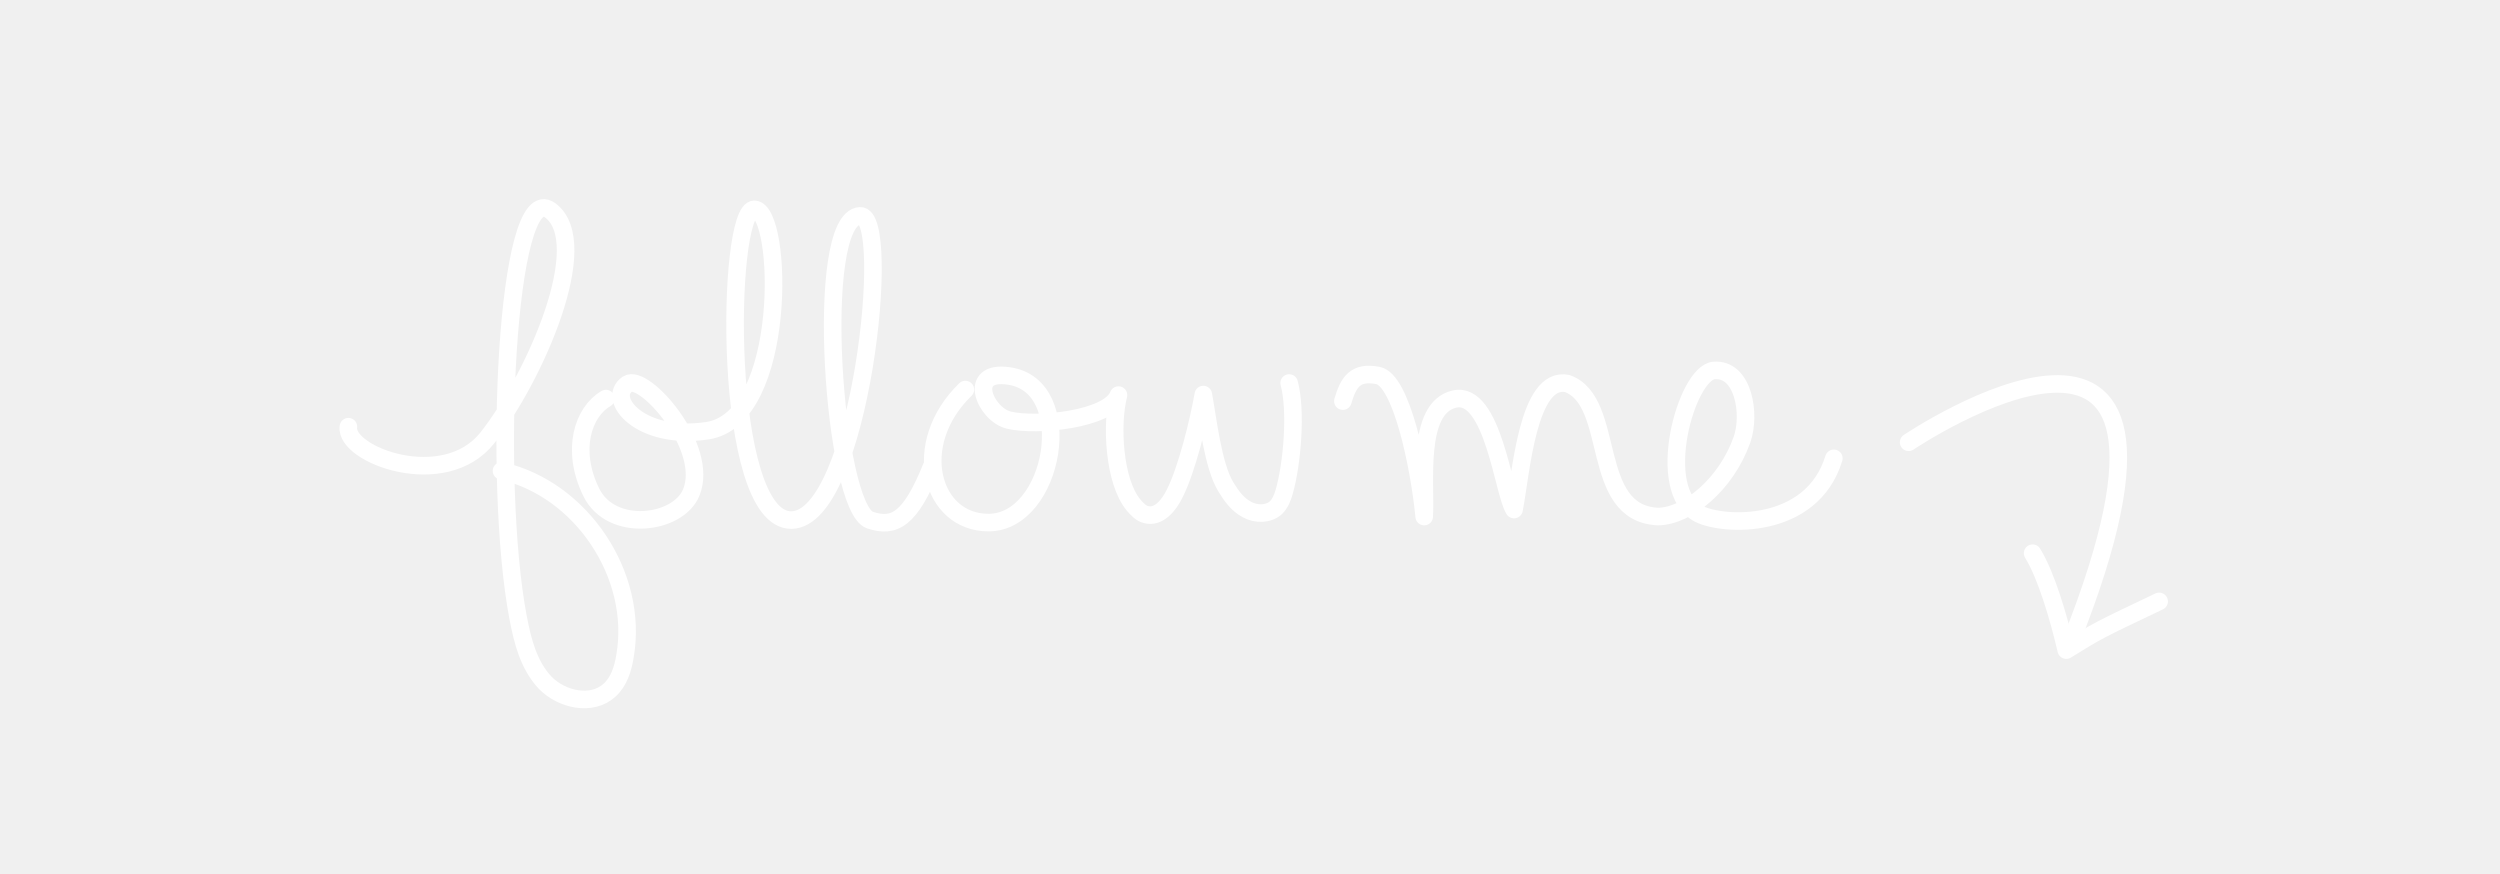
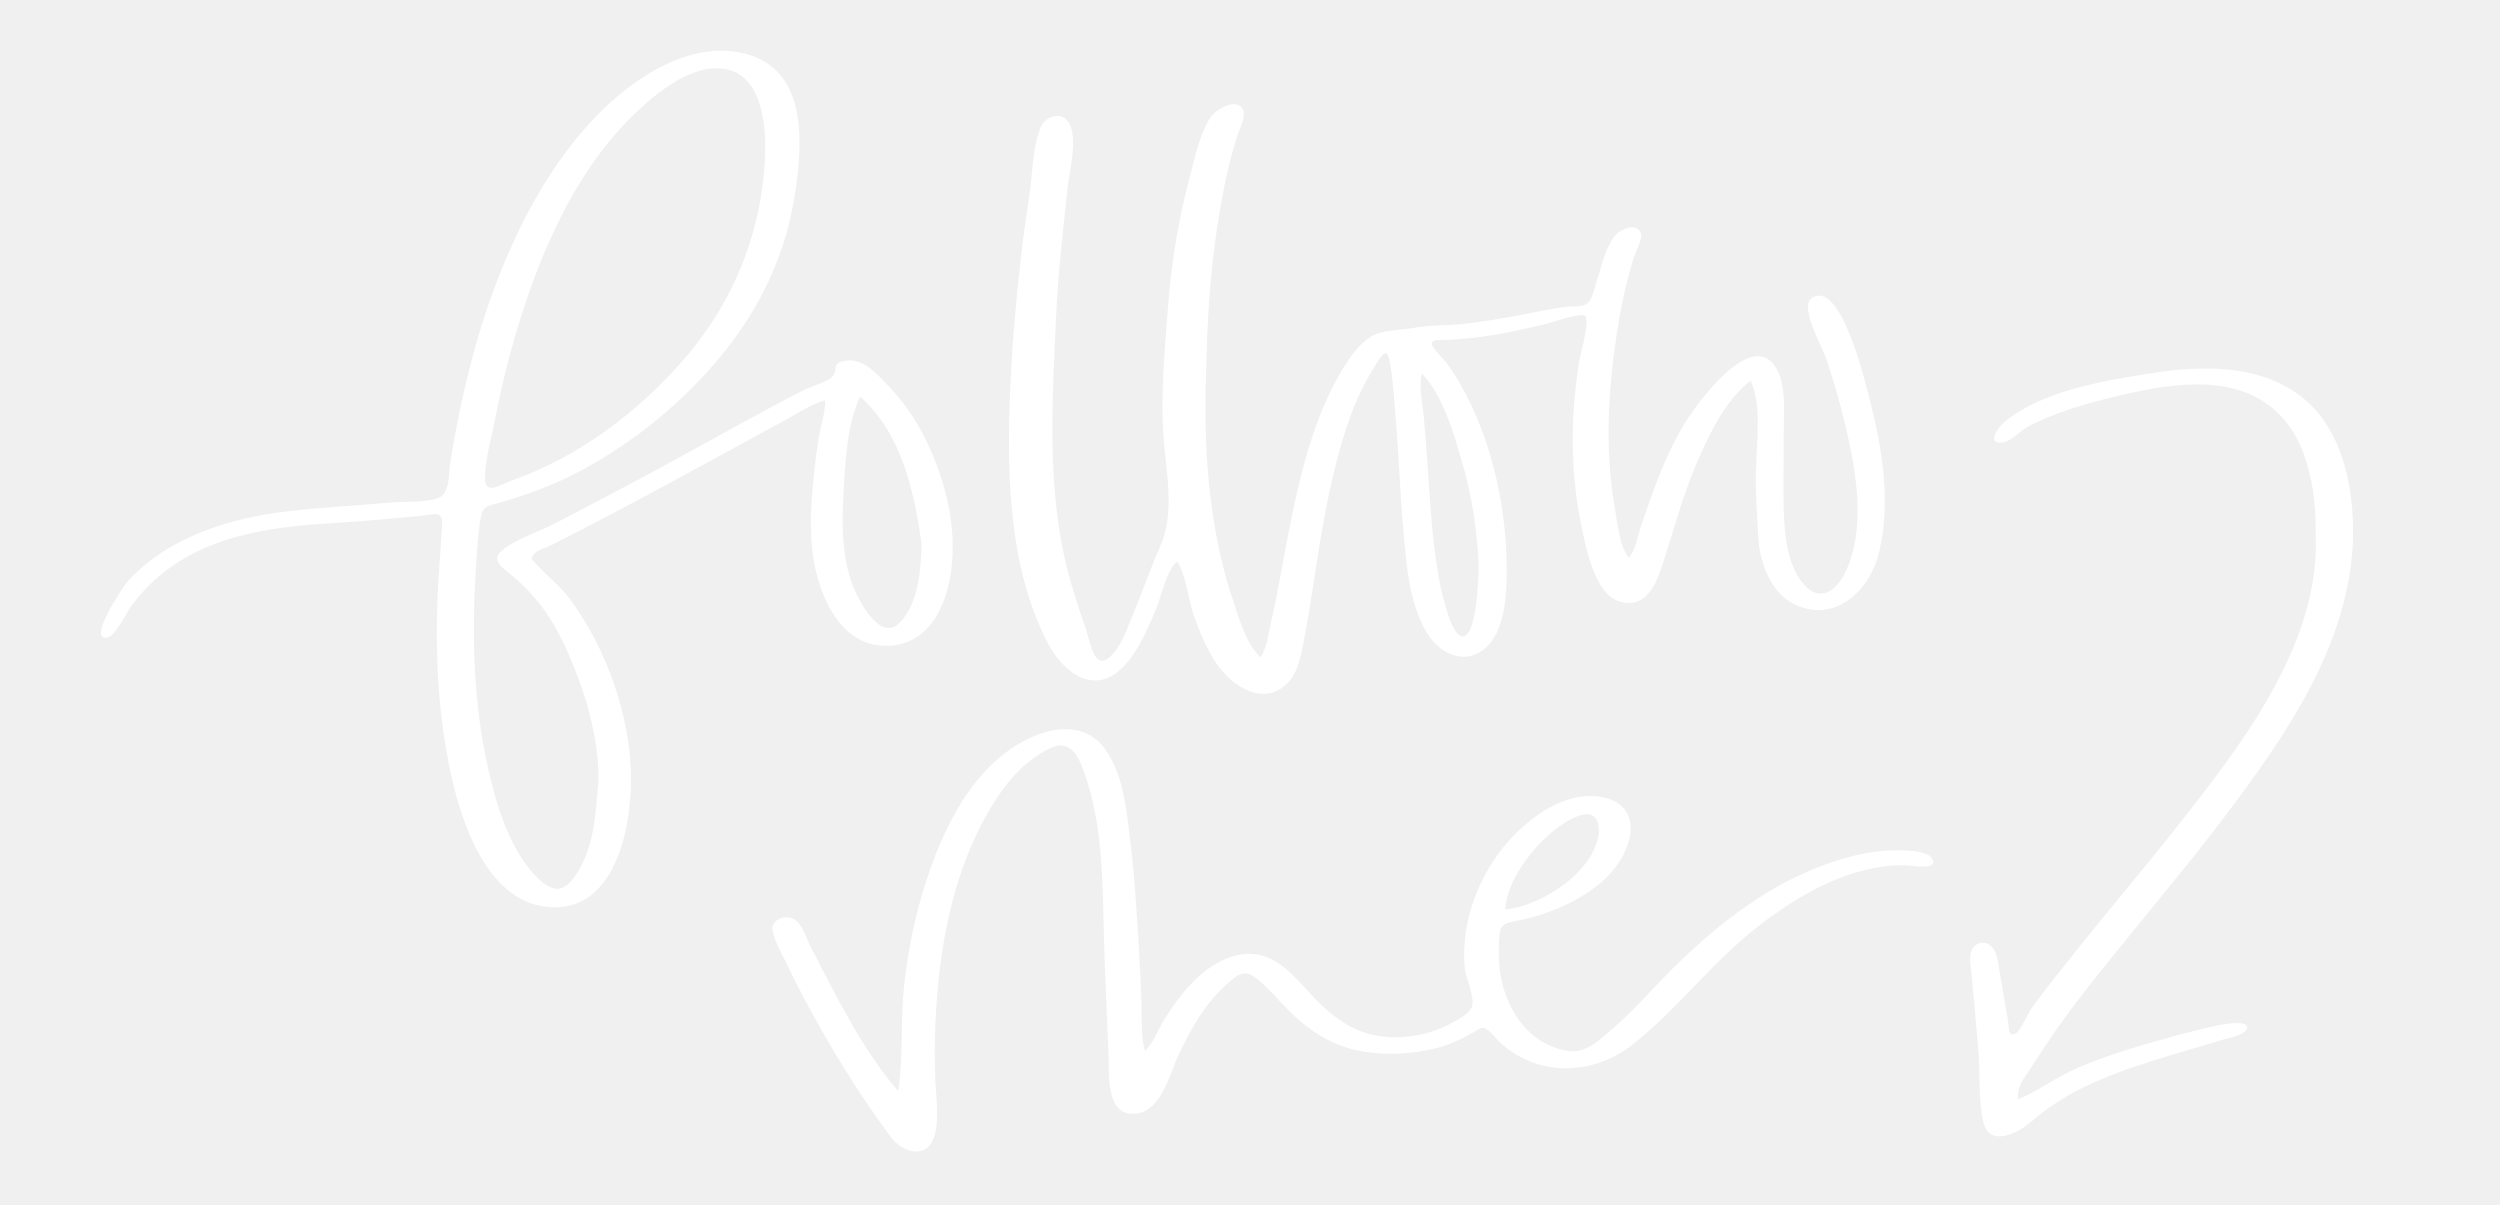
- <svg xmlns="http://www.w3.org/2000/svg" version="1.1" x="0px" y="0px" viewBox="0 0 498 174" style="enable-background:new 0 0 498 174;" xml:space="preserve">
-   <g id="Layer_2" style="display:none;">
-     <rect x="3" y="69.5" style="display:inline;fill:none;stroke:#000000;stroke-width:0.326;stroke-miterlimit:10;" width="527" height="39.5" />
-   </g>
-   <g id="Layer_1">
-     <path style="fill:none;stroke:#FFFFFF;stroke-width:3.5;stroke-linecap:round;stroke-linejoin:round;stroke-miterlimit:10;" d="   M69.4,85c-0.8,5.6,19.1,13.1,27.7,2.2c9.3-11.8,21.3-38.8,12.5-45.3s-11.5,54.2-6.4,81.1c0.9,4.7,2.1,9.5,5.4,13   c3.3,3.4,9.3,4.7,12.8,1.5c1.9-1.7,2.7-4.3,3.1-6.8c2.8-16.1-8.7-33.3-24.6-36.9" />
-     <path style="fill:none;stroke:#FFFFFF;stroke-width:3.5;stroke-linecap:round;stroke-linejoin:round;stroke-miterlimit:10;" d="   M120.7,79.4c-4.5,2.6-7.1,10.2-2.9,18.7c4,8.1,17.3,6.4,19.9,0c3.7-9-9.4-23.8-12.7-21.6c-4.3,2.9,2.5,11.3,15.9,9.3   C157,83.4,156,42,150.3,41.7c-5.7-0.3-6.5,61.9,7.3,61.9c13.8,0,20.3-61.1,13.7-60.6c-9.4,0.6-5.2,58.2,2,60.6   c4.8,1.6,8,0,12.3-10.7" />
-     <path style="fill:none;stroke:#FFFFFF;stroke-width:3.5;stroke-linecap:round;stroke-linejoin:round;stroke-miterlimit:10;" d="   M192.3,77.6c-11.2,10.9-6.8,26.5,4.6,26.5c13.1,0,17.9-27.2,4.1-29.2c-8.6-1.3-4.7,7.7,0,8.8c5.5,1.3,19.9-0.1,21.8-5   c-1.5,5.9-0.9,17.2,3,21.9c0.7,0.8,1.5,1.7,2.5,1.9c2.5,0.7,4.6-1.9,5.7-4.2c2.4-4.7,4.8-14.5,5.7-19.7c0.9,4.8,1.9,14.2,4.5,18.4   c1.1,1.8,2.3,3.5,4.2,4.5c1.8,1,4.3,1,5.8-0.4c0.8-0.8,1.3-2,1.6-3.1c1.6-5.5,2.5-16.2,1-21.7" />
-     <path style="fill:none;stroke:#FFFFFF;stroke-width:3.5;stroke-linecap:round;stroke-linejoin:round;stroke-miterlimit:10;" d="   M267.5,79.9c1.1-3.7,2.4-6,7-5.1c4.6,0.9,8.2,17.8,9.2,28.1c0.4-6.4-1.7-21.6,6-23.4c7.7-1.8,9.8,18.9,11.9,22   c1.4-7.1,2.7-26.7,10.6-25.1c9.9,3.6,4.2,25.9,18.1,26.5c5.8-0.1,13.5-6.3,16.7-15.3c1.8-5.1,0.3-14.3-5.6-13.8   c-5.5,0.5-12.1,24-2.9,28.6c4.8,2.4,22.4,3.3,26.8-11.1" />
-     <path style="fill:none;stroke:#FFFFFF;stroke-width:3.5;stroke-linecap:round;stroke-linejoin:round;stroke-miterlimit:10;" d="   M380.2,88.1c0,0,65.7-44.2,32.3,39.8" />
-     <path style="fill:none;stroke:#FFFFFF;stroke-width:3.5;stroke-linecap:round;stroke-linejoin:round;stroke-miterlimit:10;" d="   M404.9,110.2c2.7,4.4,5.1,12.5,6.7,19.3c6.3-3.9,6.3-3.9,18.5-9.7" />
-     <g>
- 	</g>
-     <g>
- 	</g>
-     <g>
- 	</g>
-     <g>
- 	</g>
-     <g>
- 	</g>
-     <g>
- 	</g>
+ <svg xmlns="http://www.w3.org/2000/svg" version="1.1" id="Layer_1" x="0px" y="0px" viewBox="0 0 581.33 280" style="enable-background:new 0 0 581.33 280;" xml:space="preserve">
+   <style type="text/css">
+ 	.st0{fill:#FFFFFF;}
+ </style>
+   <g>
+     <path class="st0" d="M408.36,109.3c0-6.11,1.44-15.16-1.31-20.79c-5.87,4.53-9.72,12.67-12.58,19.33   c-3.07,7.15-5.07,14.66-7.44,22.06c-1.59,4.99-3.69,11.95-10.49,9.94c-5.9-1.74-7.9-13.12-8.96-18.28   c-1.7-8.28-2.14-16.85-1.71-25.28c0.2-3.94,0.68-7.85,1.24-11.75c0.26-1.83,2.61-9.66,1.53-11.01c-0.8-1.01-7.3,1.35-8.59,1.66   c-4.18,1.02-8.37,2-12.62,2.69c-3.77,0.62-7.57,1.01-11.38,1.21c-1.08,0.06-2.89-0.33-3.14,0.78c-0.17,0.77,3.05,3.94,3.55,4.64   c8.92,12.45,13.37,29.74,13.83,44.88c0.2,6.34,0.34,17.39-5.35,21.69c-5.03,3.81-10.62,0.45-13.32-4.2   c-4.08-7.01-4.63-16.13-5.33-24.02c-0.75-8.33-0.99-16.69-1.71-25.02c-0.34-3.92-0.51-7.96-1.11-11.85   c-0.08-0.48-0.43-3.78-1.2-3.86c-0.89-0.1-2.48,2.93-2.95,3.67c-4.32,6.82-6.84,14.87-8.8,22.64c-2.27,9-3.71,18.18-5.1,27.34   c-0.7,4.57-1.43,9.12-2.33,13.66c-0.6,3.01-1.23,6.69-3.36,9.05c-5.65,6.23-13.38,1.1-16.95-4.31c-2.27-3.44-3.88-7.28-5.22-11.17   c-1.29-3.76-1.71-9.15-3.85-12.46c-2.49,2.11-3.72,8.38-5.02,11.39c-1.84,4.27-3.87,9.17-7.04,12.66   c-7.18,7.91-14.76,1.59-18.46-5.9c-8.81-17.8-9.1-39.32-8.26-58.74c0.44-10.07,1.33-20.21,2.48-30.23   c0.55-4.75,1.21-9.48,1.93-14.21c0.74-4.91,0.76-11.12,2.58-15.75c1.15-2.93,5.27-4.14,6.85-0.83c1.81,3.81-0.13,11-0.56,15.02   c-1.07,10.03-2.2,20.07-2.66,30.15c-0.89,19.32-2.15,39.53,2.68,58.43c1.2,4.71,2.74,9.32,4.34,13.91c0.81,2.33,1.7,9.12,5.02,6.71   c3.05-2.22,4.74-7.55,6.1-10.85c2.07-5,3.84-10.14,6.03-15.09c3.64-8.22,1.36-17.4,0.8-26.22c-0.63-9.9,0.36-20.04,1.1-29.92   c0.77-10.25,2.51-20.49,5.16-30.42c1.12-4.2,2.25-9.45,4.56-13.18c1.1-1.77,5.77-4.9,7.6-2.19c1.02,1.51-0.89,5.17-1.34,6.61   c-0.85,2.75-1.59,5.52-2.23,8.33c-1.2,5.27-2.08,10.61-2.82,15.95c-1.56,11.28-1.94,22.59-2.19,33.96   c-0.24,11.08,0.31,22.2,2.24,33.13c0.93,5.27,2.18,10.48,3.86,15.56c1.5,4.57,3.11,10.57,6.61,14.03c1.69-2.43,1.98-6.09,2.65-8.95   c0.94-4.01,1.66-8.05,2.41-12.1c1.5-8.09,3.01-16.2,5.19-24.15c2.13-7.76,4.95-15.55,9.24-22.41c1.55-2.48,3.56-5.25,6.06-6.86   c2.75-1.77,6.74-1.5,9.87-2.09c3.89-0.73,7.98-0.54,11.93-0.98c4.28-0.48,8.53-1.2,12.76-1.99c3.74-0.7,7.44-1.55,11.22-2.01   c1.29-0.16,3.4,0.09,4.49-0.6c1.45-0.93,1.81-3.7,2.32-5.17c1.15-3.33,2.02-7.77,4.21-10.59c1.26-1.63,5.33-3.49,6.18-0.54   c0.33,1.16-1.35,4.37-1.69,5.47c-0.54,1.74-1.03,3.5-1.48,5.27c-1.03,4.04-1.83,8.13-2.45,12.25c-1.33,8.79-2.2,18.03-1.87,26.94   c0.17,4.67,0.59,9.35,1.41,13.96c0.6,3.39,1.02,8.6,3.21,11.38c1.59-1.72,2.07-5,2.82-7.18c0.88-2.57,1.74-5.14,2.66-7.69   c2.06-5.65,4.41-11.2,7.53-16.35c2.74-4.51,15.93-22.86,21.5-12.49c2.16,4.02,1.51,10.24,1.53,14.64   c0.04,6.51-0.21,13.06,0.07,19.56c0.2,4.87,0.96,10.69,3.86,14.79c3.77,5.32,8.07,3.14,10.51-2.11   c4.69-10.12,2.46-22.88,0.06-33.26c-1.28-5.53-2.85-10.99-4.68-16.36c-0.87-2.54-6.16-11.89-3.4-13.85   c6.82-4.85,12.55,19.56,13.49,23.19c2.99,11.5,5.14,24.4,2.2,36.12c-2.18,8.71-10.33,16.41-19.65,11.81   c-4.81-2.37-7.01-7.59-8.05-12.57C408.73,125.81,408,109.3,408.36,109.3z M343.86,131.6c-0.37-8.24-1.56-16.18-3.87-24.12   c-1.97-6.75-4.39-15.47-9.38-20.65c-0.72,3.3,0.21,7.16,0.5,10.53c0.32,3.81,0.63,7.61,0.89,11.43c0.48,7.14,0.9,14.29,1.91,21.38   c0.44,3.12,0.94,6.25,1.8,9.29c0.47,1.68,1.95,7.68,3.97,8.43C343.39,149.28,343.83,133.99,343.86,131.6z" />
+     <path class="st0" d="M139.18,181.26c-0.01-10.23-3.13-20.49-7.25-29.78c-1.88-4.23-4.15-8.35-7.12-11.92   c-1.62-1.95-3.48-3.71-5.35-5.42c-1.15-1.05-4.08-2.73-3.83-4.54c0.38-2.74,10.29-6.26,12.39-7.36c5.09-2.65,10.18-5.29,15.25-7.97   c9.96-5.25,19.8-10.72,29.67-16.14c4.76-2.61,9.52-5.2,14.38-7.62c1.48-0.73,5.43-1.78,6.43-3.18c1.28-1.78-0.52-2.72,2.61-3.41   c4.25-0.94,7.83,3.28,10.44,6.04c3.29,3.49,6.04,7.46,8.19,11.74c4.42,8.8,7.17,18.89,6.42,28.78   c-0.65,8.58-4.27,18.76-14.14,19.64c-11.48,1.03-16.83-11.32-18.2-20.72c-0.9-6.2-0.48-12.37,0.15-18.58   c0.33-3.24,0.71-6.47,1.28-9.67c0.47-2.64,1.45-5.36,1.36-8.05c-3.2,0.82-6.28,2.97-9.18,4.54c-3.9,2.11-7.78,4.23-11.67,6.35   c-7.05,3.84-14.1,7.69-21.17,11.49c-7.06,3.8-14.18,7.47-21.31,11.13c-1.17,0.6-3.59,1.25-4.35,2.24   c-0.93,1.22-0.71,0.94,0.35,2.14c2.59,2.91,5.66,5.15,8.02,8.35c8.48,11.5,14.03,27.08,14.17,41.39   c0.12,11.88-3.71,31.92-19.68,30.14c-13.68-1.52-19.59-19.19-22.09-30.45c-3.39-15.32-3.92-31.02-2.93-46.62   c0.24-3.77,0.5-7.54,0.78-11.31c0.29-3.96-1.52-2.89-5.06-2.54c-7.43,0.75-14.84,1.36-22.29,1.83   c-13.68,0.86-27.9,3.13-38.68,12.38c-2.3,1.97-4.34,4.23-6.16,6.64c-1.13,1.5-3.75,7.23-5.8,7.48c-4.57,0.57,3.97-12.15,5.13-13.39   c9.49-10.13,23.72-14.49,37.13-16.02c7.84-0.89,15.74-1.29,23.59-2.01c3.36-0.31,7.9,0.07,11.08-0.99c3.02-1.01,2.5-5.58,2.96-8.36   c2.48-15.17,6.02-30.14,11.77-44.44c5.3-13.17,12.36-25.93,22.3-36.18c8.73-9,22.77-18.37,35.89-13.99   c13.84,4.62,11.82,22.86,9.86,34.11c-2.49,14.34-9.19,27.08-18.73,37.97c-8.83,10.08-19.44,18.51-31.29,24.76   c-6.24,3.29-12.66,5.59-19.44,7.45c-2.41,0.66-2.9,0.94-3.32,3.43c-0.65,3.89-0.84,7.96-1.09,11.89   c-0.97,15.26-0.55,31.05,2.81,46.02c1.59,7.06,3.75,14.64,7.7,20.78c1.58,2.46,4.25,5.98,7.08,7.11c3.02,1.2,5.3-2.17,6.62-4.55   C138.36,195.59,138.57,188.23,139.18,181.26z M177.94,34.57c0-6.7-1.1-17.18-9.5-18.55c-7.55-1.23-15.86,5.62-20.89,10.46   c-12.43,11.95-20.22,28.47-25.57,44.61c-2.85,8.6-5.1,17.39-6.84,26.28c-0.87,4.42-2.31,9.4-2.37,13.91   c-0.05,4.03,3.72,1.34,6.4,0.39c15.32-5.44,28.88-15.59,39.55-27.76C170.88,70.02,177.58,53.08,177.94,34.57z M214.3,126.64   c-1.6-12.09-4.66-25.93-14.29-34.41c-3.04,6.3-3.46,15.16-3.85,22.09c-0.4,7.09-0.48,14.76,2.01,21.51   c1.26,3.42,6.51,13.85,11.12,8.9C213.59,140.1,214.12,132.57,214.3,126.64z" />
+     <path class="st0" d="M217.44,249.61c0,4.39,1.32,11.26-0.46,15.37c-2.07,4.78-7.48,2.61-9.79-0.51   c-7.52-10.15-14.28-21.13-20.2-32.29c-1.46-2.75-2.87-5.54-4.19-8.36c-0.73-1.57-3.75-6.75-3.1-8.57c0.59-1.66,2.83-2.38,4.51-1.72   c2.3,0.91,3.26,4.66,4.34,6.73c5.82,11.19,12,23.91,20.32,33.46c1.2-8.14,0.47-16.54,1.4-24.76c0.86-7.6,2.32-15.15,4.59-22.47   c4.15-13.4,11.2-28.56,24.6-34.88c5.94-2.8,13.11-3.36,17.37,2.4c4.54,6.14,5.21,15.07,6.1,22.4c0.97,8.01,1.39,16.09,1.89,24.14   c0.26,4.13,0.46,8.26,0.61,12.4c0.14,3.62-0.21,7.92,0.8,11.41c1.98-1.73,3.08-5.07,4.51-7.32c1.72-2.72,3.59-5.38,5.77-7.76   c3.73-4.08,9.13-7.92,14.95-7.44c6.59,0.55,10.71,6.84,15.02,11.09c4.17,4.12,8.68,7.26,14.62,8.05c5.31,0.7,10.96-0.28,15.73-2.71   c1.55-0.79,4.67-2.29,5.39-4.07c0.88-2.15-1.37-6.57-1.6-9.01c-1.17-12.34,4.55-25.19,13.82-33.23c4.49-3.9,10.57-7.38,16.71-6.81   c5.7,0.53,9.09,4.03,7.74,9.8c-2.64,11.26-16.63,17.46-26.87,19.31c-3.47,0.63-3.32,1.95-3.48,5.3c-0.15,3.13,0.06,6.29,0.84,9.33   c1.41,5.49,4.67,10.92,9.79,13.63c2.21,1.17,5.09,2.21,7.61,1.86c3.09-0.43,6.03-3.29,8.32-5.27c5.11-4.41,9.51-9.65,14.33-14.37   c9.3-9.13,19.84-17.5,31.97-22.53c6.15-2.55,13.06-4.52,19.77-4.49c1.82,0.01,6.89,0.03,8.04,1.85c1.89,2.99-4.73,1.66-5.91,1.63   c-12.77-0.27-24.93,6.75-34.68,14.36c-10.49,8.19-18.51,19.03-28.87,27.24c-9.23,7.31-21.96,7.78-30.95-0.37   c-0.88-0.8-1.67-2.1-2.63-2.75c-1.53-1.04-1.36-0.91-3.12,0.11c-2.87,1.67-5.68,3.06-8.93,3.9c-6.01,1.55-12.81,1.83-18.88,0.48   c-6.28-1.4-11.58-5.11-16.02-9.65c-2.13-2.18-4.08-4.5-6.4-6.49c-3.29-2.83-4.62-1.8-7.74,1c-4.87,4.36-8.11,10.16-10.9,15.99   c-2.12,4.43-4.03,13.11-9.78,13.9c-7.47,1.04-6.42-9.15-6.65-14.08c-0.33-7.28-0.59-14.57-0.89-21.85   c-0.56-13.69,0.12-28.77-4.26-41.92c-0.78-2.34-1.87-6-4.17-7.27c-2.43-1.35-5.47,0.72-7.49,2.08c-4.99,3.35-8.73,8.6-11.63,13.77   c-6.68,11.95-9.89,25.88-11.18,39.41C217.49,235.87,217.19,242.76,217.44,249.61z M371.81,193.4c0-7.81-7.89-2.45-11.06,0.21   c-4.84,4.06-10.37,11.36-10.75,17.88C358.52,210.66,371.02,202.59,371.81,193.4z" />
+     <path class="st0" d="M538.47,124.49c0.14-11.02-1.9-24.17-11.73-30.86c-10.54-7.18-25.94-3.68-37.38-0.8   c-6.03,1.52-11.99,3.41-17.55,6.22c-1.75,0.88-4.17,3.58-6.03,3.84c-3.83,0.55-1.45-3.22-0.01-4.46   c8.64-7.51,23.31-9.87,34.24-11.6c11.61-1.83,24.73-2.27,34.66,5.07c8.67,6.41,11.78,17.6,12.39,27.91   c1.5,25.52-13.1,47.79-27.72,67.38c-8.9,11.93-18.5,23.32-27.85,34.89c-4.58,5.67-9.14,11.35-13.31,17.34   c-2.04,2.93-4,5.91-5.94,8.91c-1.62,2.51-3.3,4.26-2.99,7.29c4.56-1.82,8.64-5,13.2-7.01c5.41-2.38,11.05-4.23,16.72-5.88   c5.37-1.57,10.82-3.06,16.3-4.24c0.9-0.19,6.85-1.42,7.03,0.31c0.19,1.76-4.1,2.5-5.22,2.84c-11.07,3.44-22.56,6.17-33.01,11.3   c-4.44,2.18-8.44,4.86-12.19,8.08c-2.96,2.54-9.39,5.69-10.82,0.14c-1.31-5.09-0.77-11.49-1.21-16.73   c-0.49-5.89-1.05-11.77-1.57-17.66c-0.17-1.91-0.99-5.29,0.72-6.83c1.19-1.07,2.85-0.92,3.94,0.19c1.38,1.4,1.54,4.34,1.88,6.19   c0.7,3.74,1.26,7.5,1.93,11.24c0.27,1.52-0.09,3.36,1.54,2.86c1.19-0.36,2.97-4.61,3.78-5.75c3.6-5.06,7.59-9.91,11.46-14.77   c7.11-8.91,14.52-17.58,21.58-26.52C520.36,174.35,539.54,150.22,538.47,124.49z" />
  </g>
</svg>
